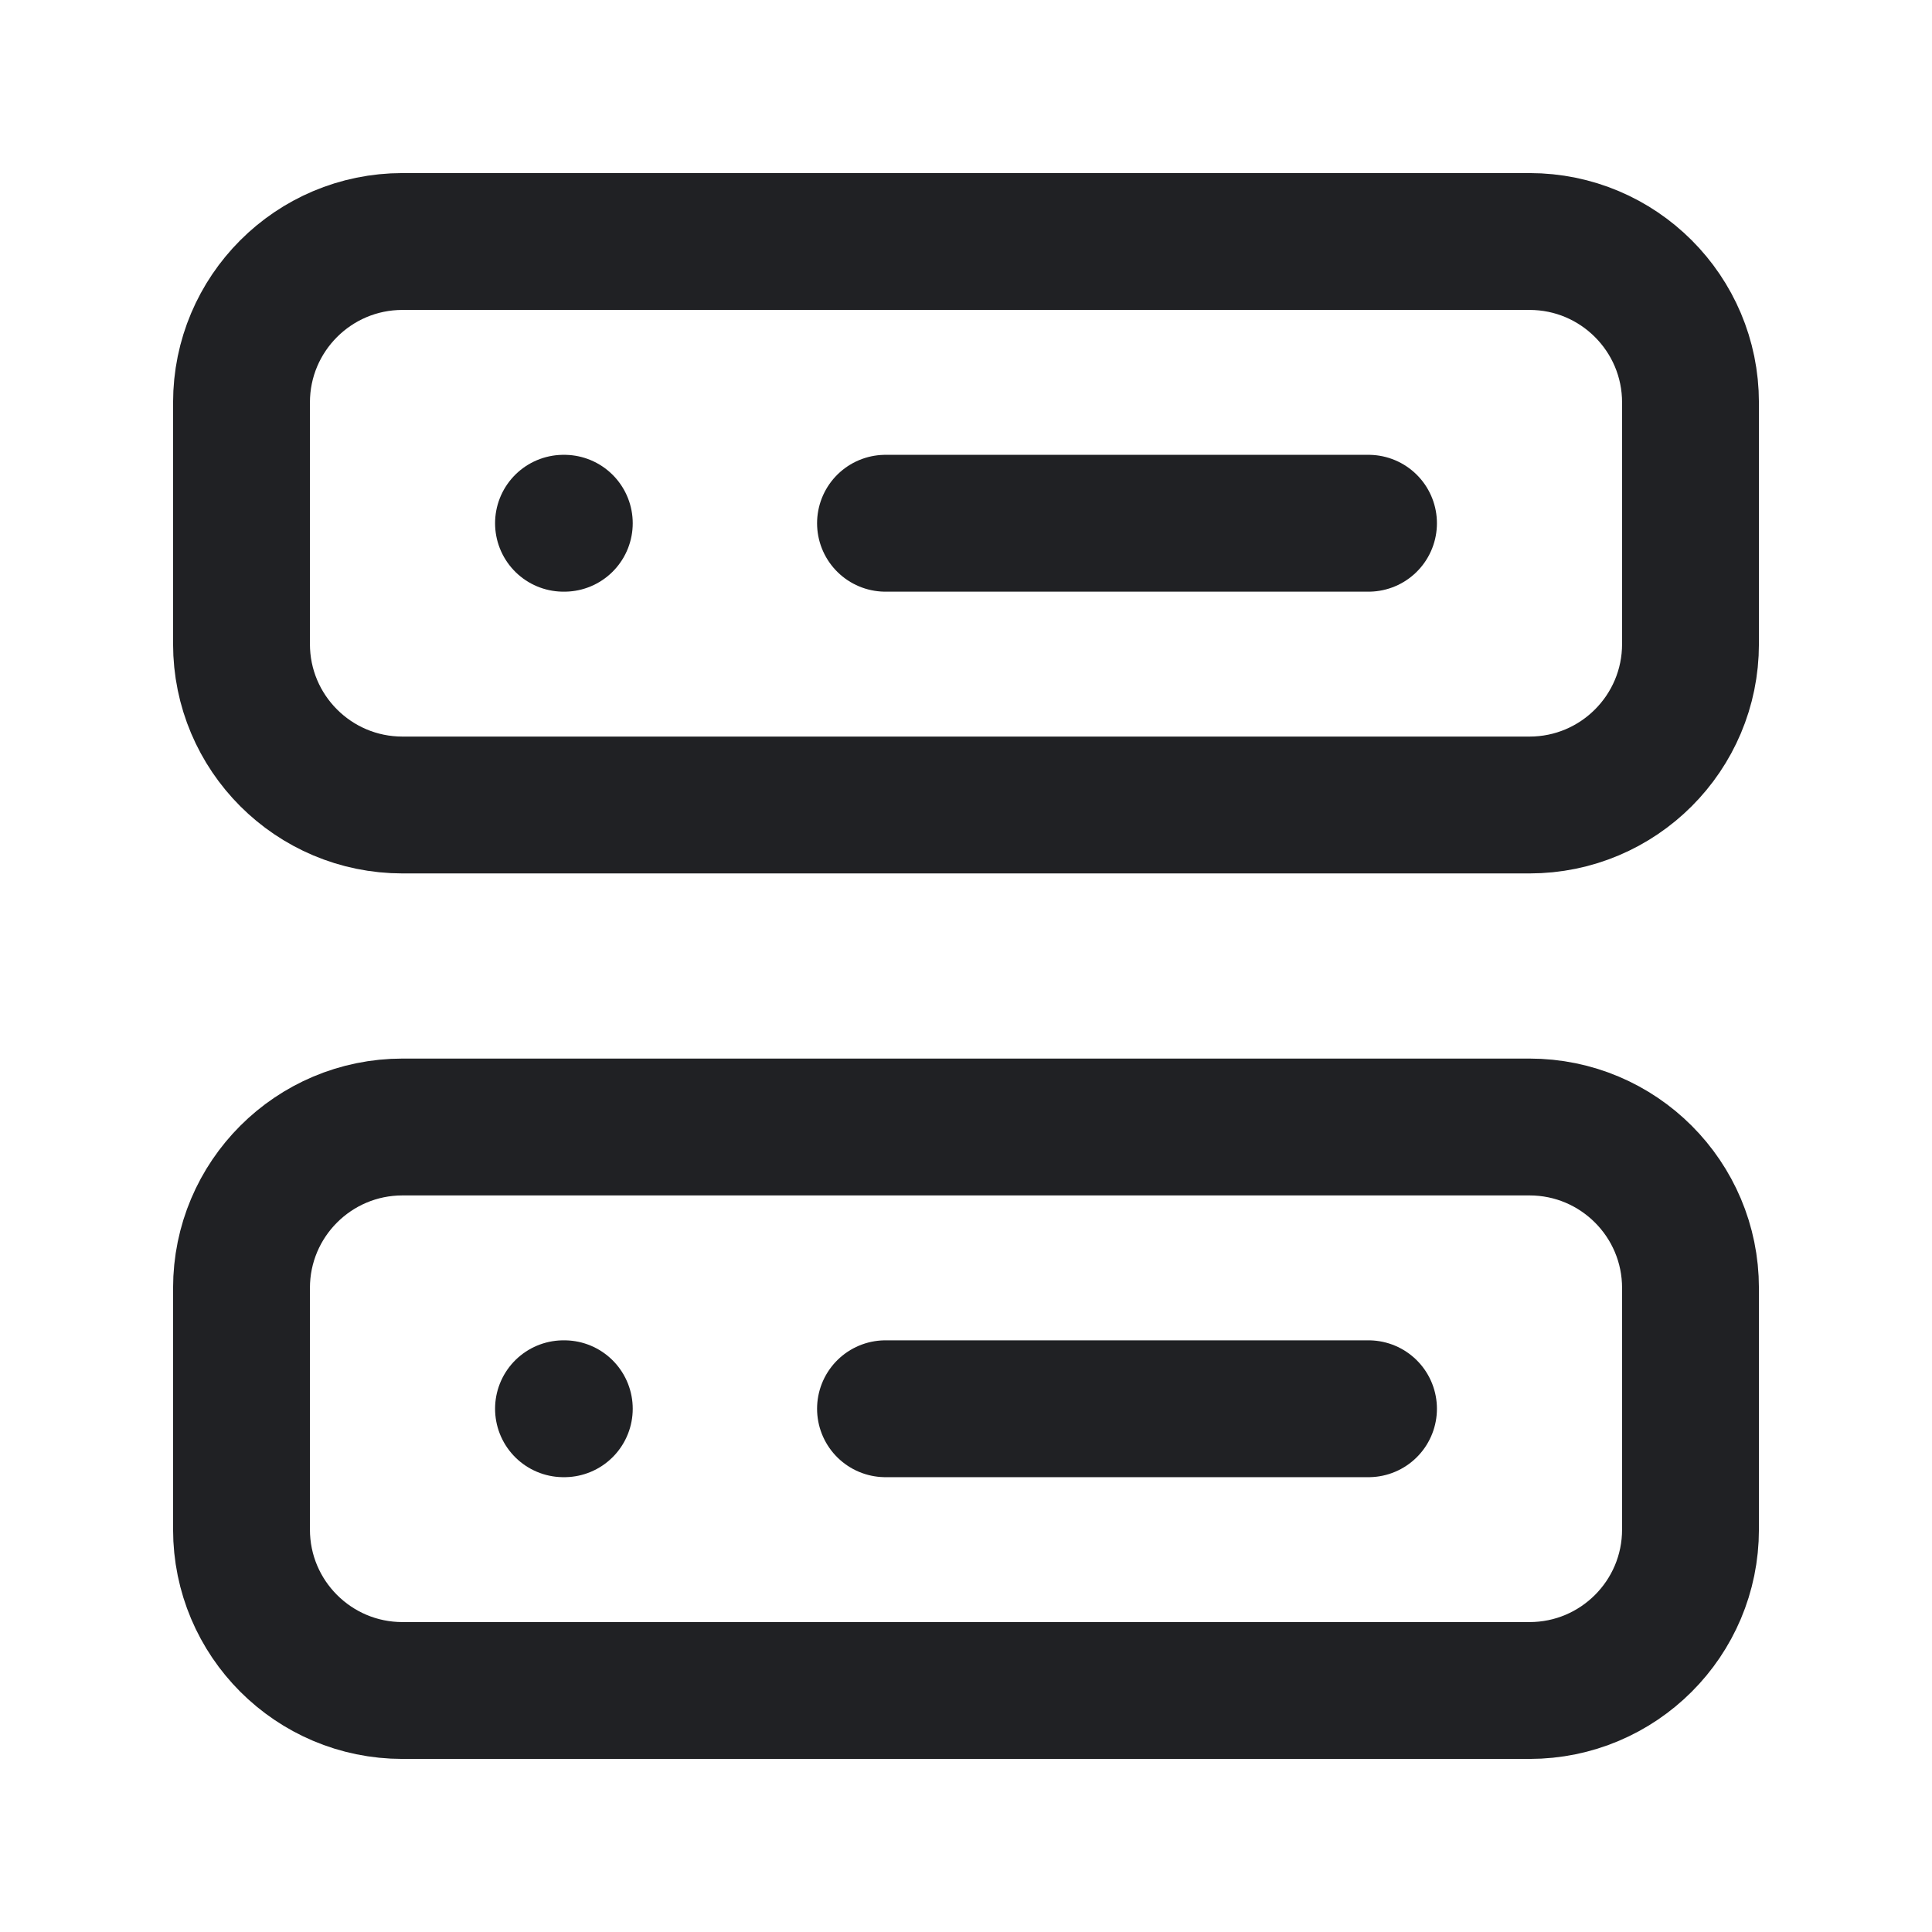
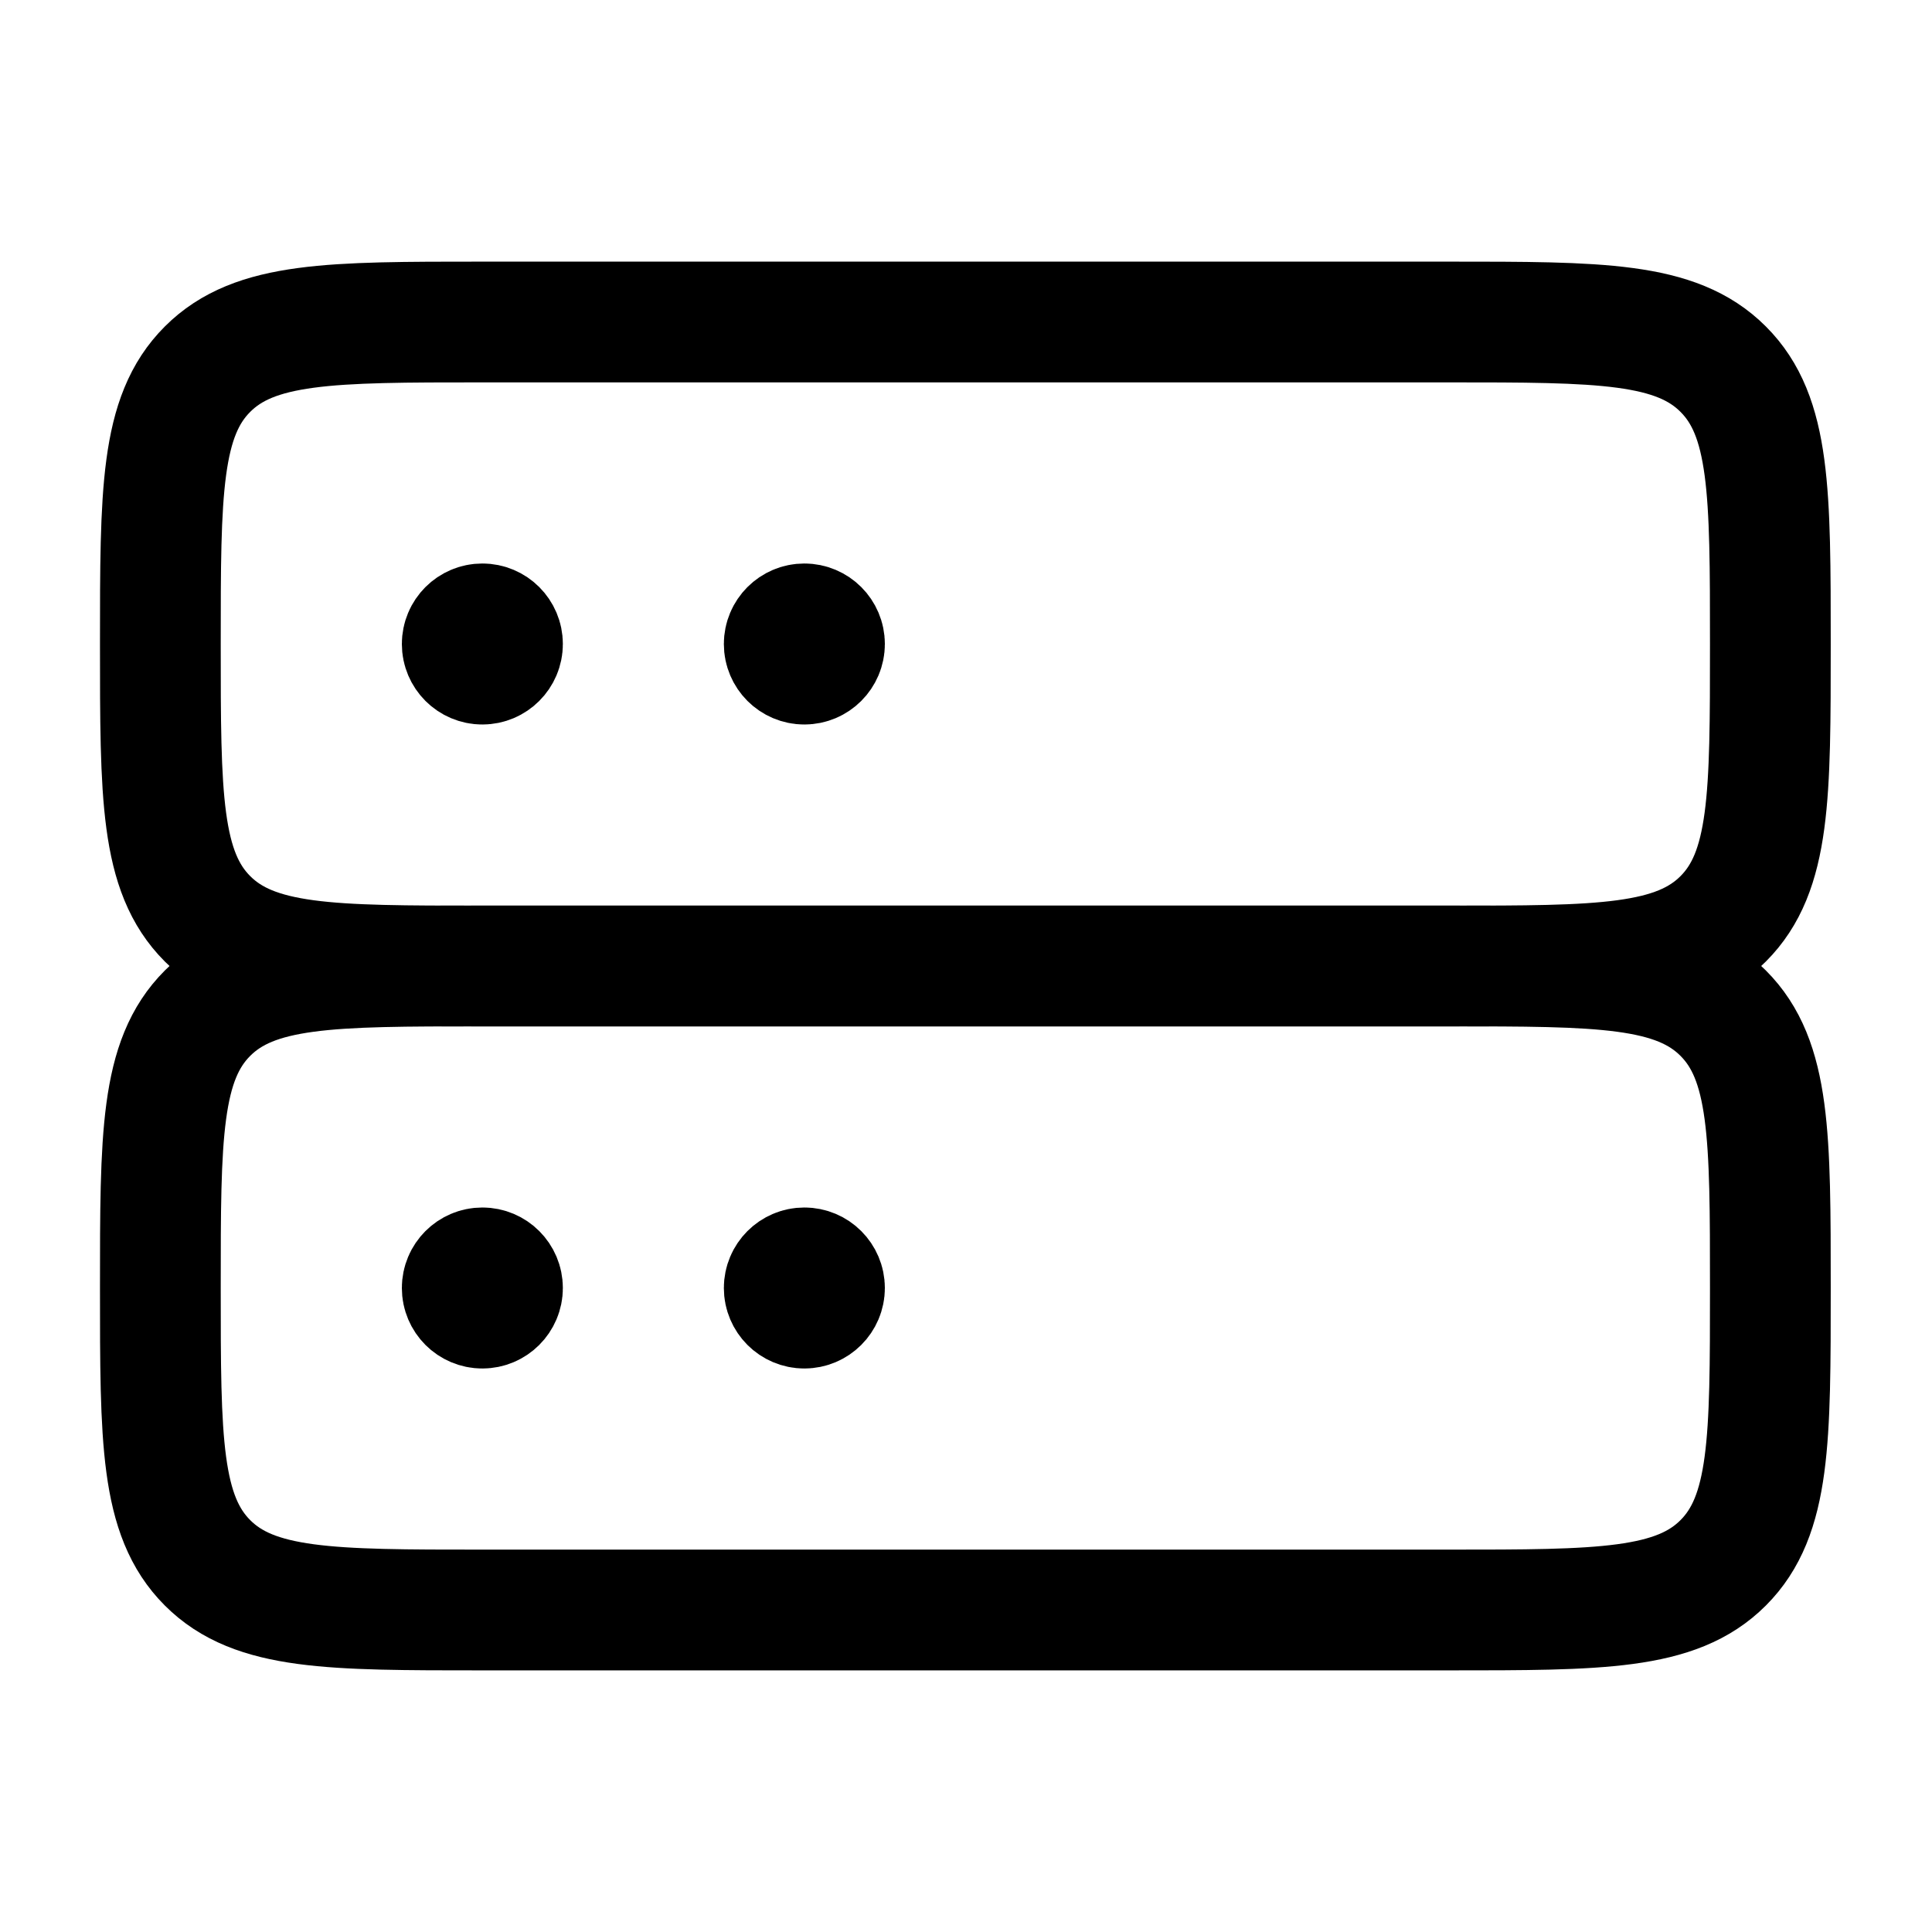
- <svg xmlns="http://www.w3.org/2000/svg" viewBox="0 0 24 24" fill="none" stroke="#202124" stroke-width="1.7" stroke-linecap="round" stroke-linejoin="round">
-   <rect x="3" y="3" width="18" height="7" rx="2" />
-   <rect x="3" y="14" width="18" height="7" rx="2" />
-   <path d="M7 6.5h.01M7 17.5h.01M11 6.5h6M11 17.5h6" />
+ <svg xmlns="http://www.w3.org/2000/svg" width="24" height="24" viewBox="0 0 24 24" fill="none" stroke="currentColor" stroke-width="1.5" stroke-linecap="round" stroke-linejoin="round">
+   <path d="M1.992 8C1.992 6.114 1.992 5.171 2.578 4.586C3.164 4 4.107 4 5.992 4H17.992C19.878 4 20.821 4 21.406 4.586C21.992 5.171 21.992 6.114 21.992 8C21.992 9.886 21.992 10.828 21.406 11.414C20.821 12 19.878 12 17.992 12H5.992C4.107 12 3.164 12 2.578 11.414C1.992 10.828 1.992 9.886 1.992 8Z" stroke="currentColor" fill-rule="evenodd" clip-rule="evenodd" stroke-linecap="round" stroke-linejoin="round" stroke-width="1.5" />
+   <path d="M1.992 16C1.992 14.114 1.992 13.171 2.578 12.586C3.164 12 4.107 12 5.992 12L17.992 12C19.878 12 20.821 12 21.406 12.586C21.992 13.172 21.992 14.114 21.992 16C21.992 17.886 21.992 18.828 21.406 19.414C20.821 20 19.878 20 17.992 20H5.992C4.107 20 3.164 20 2.578 19.414C1.992 18.828 1.992 17.886 1.992 16Z" stroke="currentColor" fill-rule="evenodd" clip-rule="evenodd" stroke-linecap="round" stroke-linejoin="round" stroke-width="1.5" />
+   <path d="M6.117 8H5.992M6.242 8C6.242 8.138 6.13 8.25 5.992 8.25C5.854 8.25 5.742 8.138 5.742 8C5.742 7.862 5.854 7.75 5.992 7.75C6.13 7.75 6.242 7.862 6.242 8Z" stroke="currentColor" stroke-linecap="round" stroke-linejoin="round" stroke-width="1.5" />
+   <path d="M6.117 16H5.992M6.242 16C6.242 16.138 6.13 16.25 5.992 16.25C5.854 16.25 5.742 16.138 5.742 16C5.742 15.862 5.854 15.75 5.992 15.75C6.13 15.75 6.242 15.862 6.242 16Z" stroke="currentColor" stroke-linecap="round" stroke-linejoin="round" stroke-width="1.5" />
+   <path d="M10.117 8H9.992M10.242 8C10.242 8.138 10.13 8.25 9.992 8.25C9.854 8.25 9.742 8.138 9.742 8C9.742 7.862 9.854 7.75 9.992 7.75C10.13 7.75 10.242 7.862 10.242 8Z" stroke="currentColor" stroke-linecap="round" stroke-linejoin="round" stroke-width="1.5" />
+   <path d="M10.117 16H9.992M10.242 16C10.242 16.138 10.13 16.25 9.992 16.25C9.854 16.25 9.742 16.138 9.742 16C9.742 15.862 9.854 15.75 9.992 15.75C10.13 15.75 10.242 15.862 10.242 16Z" stroke="currentColor" stroke-linecap="round" stroke-linejoin="round" stroke-width="1.5" />
</svg>
